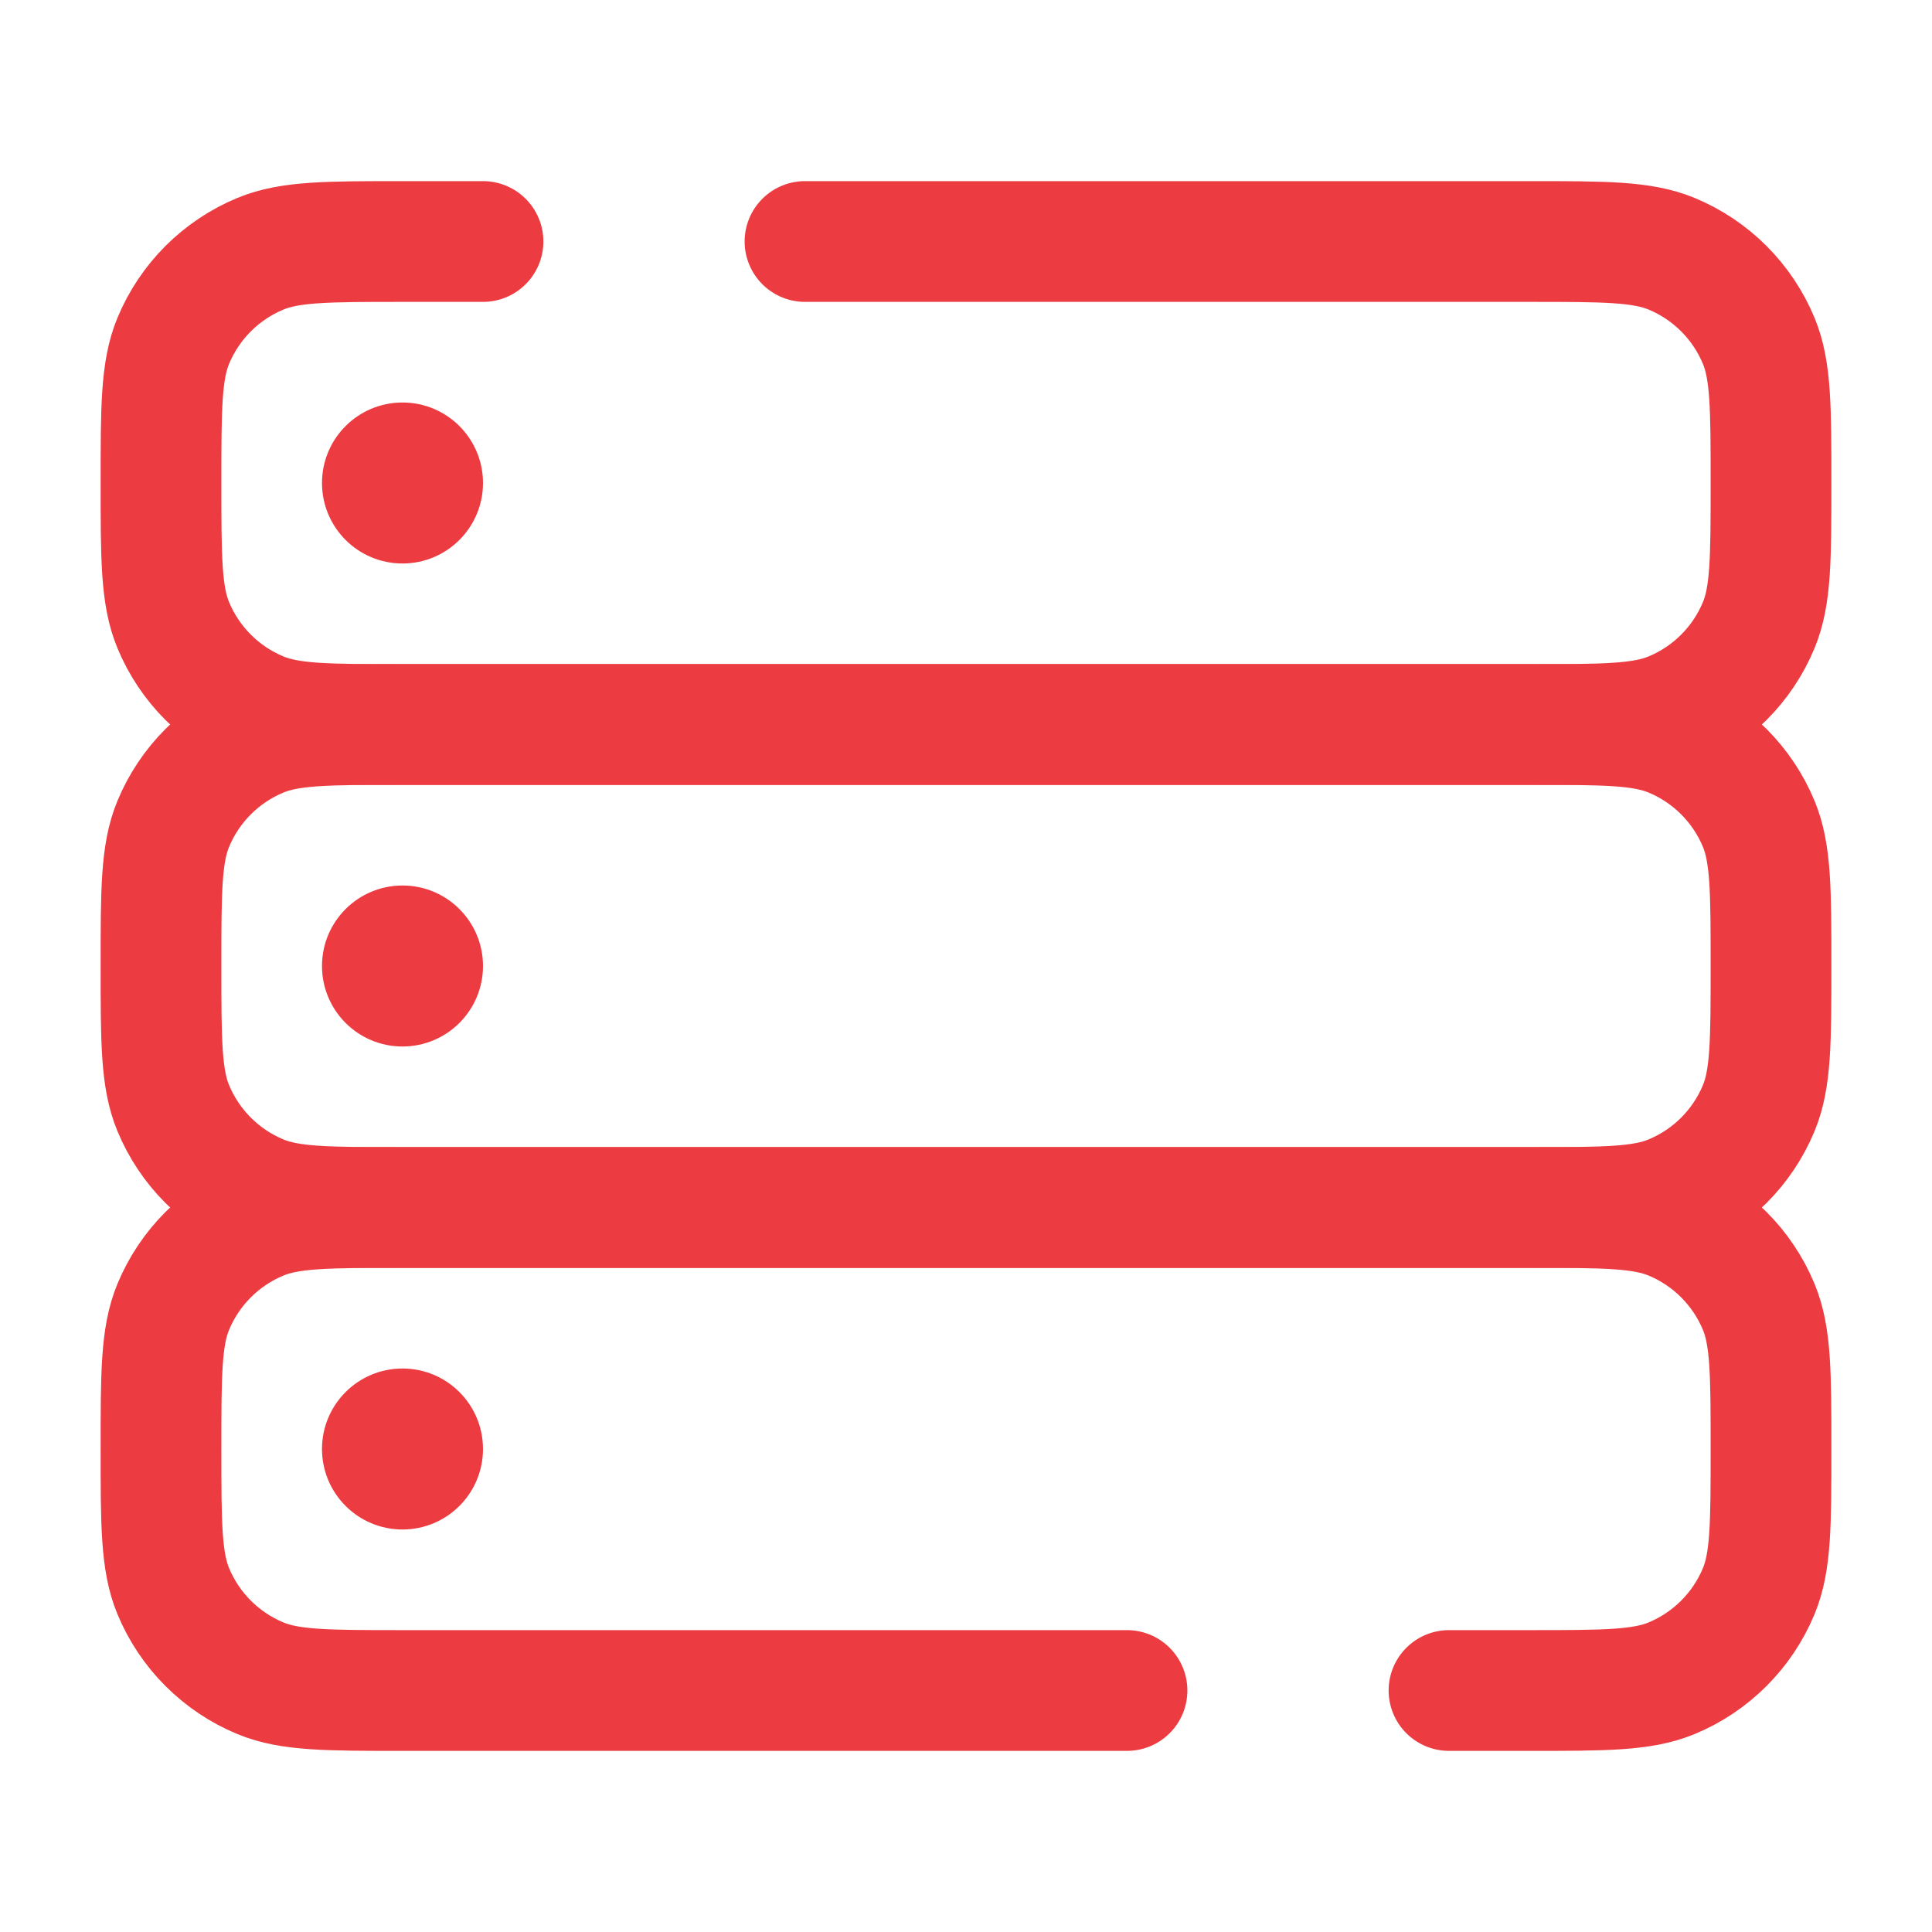
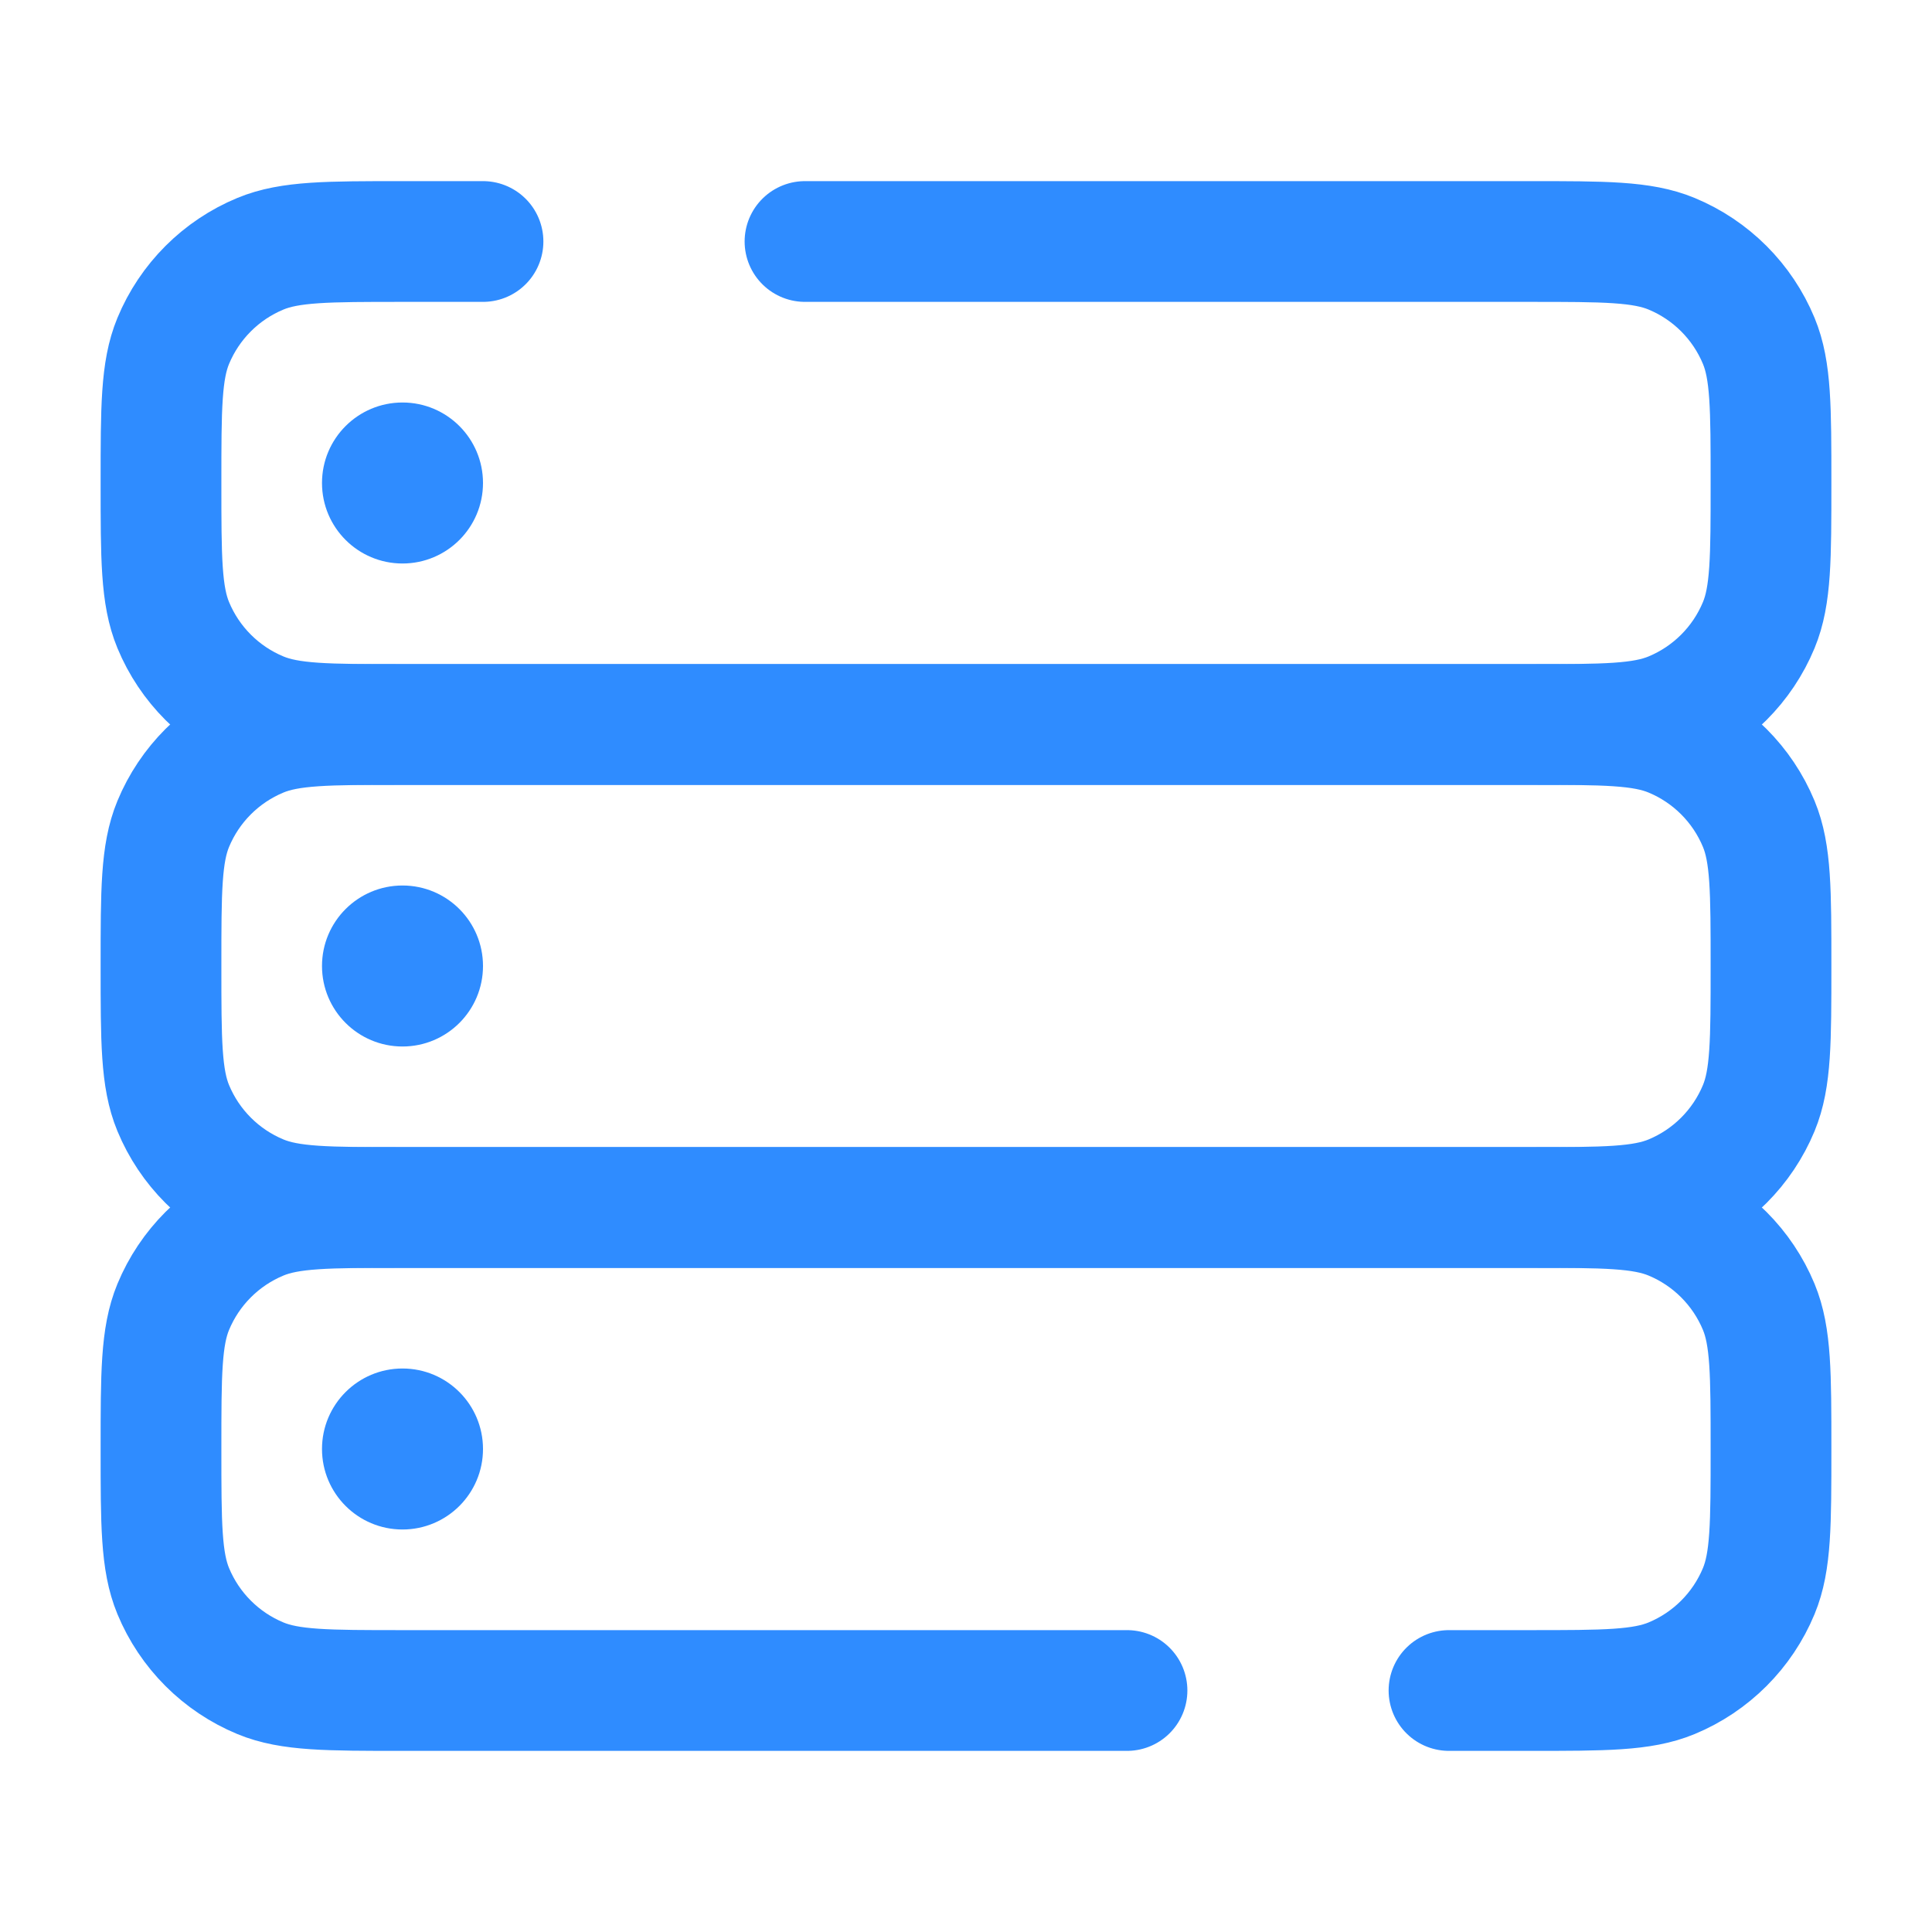
<svg xmlns="http://www.w3.org/2000/svg" width="800px" height="800px" viewBox="0 0 24 24" fill="none">
-   <path d="M14 21H5C4.068 21 3.602 21 3.235 20.848C2.745 20.645 2.355 20.255 2.152 19.765C2 19.398 2 18.932 2 18C2 17.068 2 16.602 2.152 16.235C2.355 15.745 2.745 15.355 3.235 15.152C3.602 15 4.068 15 5 15H19C19.932 15 20.398 15 20.765 15.152C21.255 15.355 21.645 15.745 21.848 16.235C22 16.602 22 17.068 22 18C22 18.932 22 19.398 21.848 19.765C21.645 20.255 21.255 20.645 20.765 20.848C20.398 21 19.932 21 19 21H18" stroke="#EC3C41" stroke-width="1.5" stroke-linecap="round" />
-   <path d="M2 12C2 11.068 2 10.602 2.152 10.235C2.355 9.745 2.745 9.355 3.235 9.152C3.602 9 4.068 9 5 9H19C19.932 9 20.398 9 20.765 9.152C21.255 9.355 21.645 9.745 21.848 10.235C22 10.602 22 11.068 22 12C22 12.932 22 13.398 21.848 13.765C21.645 14.255 21.255 14.645 20.765 14.848C20.398 15 19.932 15 19 15H5C4.068 15 3.602 15 3.235 14.848C2.745 14.645 2.355 14.255 2.152 13.765C2 13.398 2 12.932 2 12Z" stroke="#EC3C41" stroke-width="1.5" />
-   <path d="M10 3H19C19.932 3 20.398 3 20.765 3.152C21.255 3.355 21.645 3.745 21.848 4.235C22 4.602 22 5.068 22 6C22 6.932 22 7.398 21.848 7.765C21.645 8.255 21.255 8.645 20.765 8.848C20.398 9 19.932 9 19 9H5C4.068 9 3.602 9 3.235 8.848C2.745 8.645 2.355 8.255 2.152 7.765C2 7.398 2 6.932 2 6C2 5.068 2 4.602 2.152 4.235C2.355 3.745 2.745 3.355 3.235 3.152C3.602 3 4.068 3 5 3H6" stroke="#EC3C41" stroke-width="1.5" stroke-linecap="round" />
-   <circle cx="5" cy="12" r="1" fill="#EC3C41" />
-   <circle cx="5" cy="6" r="1" fill="#EC3C41" />
-   <circle cx="5" cy="18" r="1" fill="#EC3C41" />
+   <path d="M14 21H5C4.068 21 3.602 21 3.235 20.848C2.745 20.645 2.355 20.255 2.152 19.765C2 19.398 2 18.932 2 18C2 17.068 2 16.602 2.152 16.235C2.355 15.745 2.745 15.355 3.235 15.152C3.602 15 4.068 15 5 15H19C19.932 15 20.398 15 20.765 15.152C21.255 15.355 21.645 15.745 21.848 16.235C22 16.602 22 17.068 22 18C22 18.932 22 19.398 21.848 19.765C21.645 20.255 21.255 20.645 20.765 20.848C20.398 21 19.932 21 19 21H18" stroke="#2F8CFF" stroke-width="1.5" stroke-linecap="round" />
+   <path d="M2 12C2 11.068 2 10.602 2.152 10.235C2.355 9.745 2.745 9.355 3.235 9.152C3.602 9 4.068 9 5 9H19C19.932 9 20.398 9 20.765 9.152C21.255 9.355 21.645 9.745 21.848 10.235C22 10.602 22 11.068 22 12C22 12.932 22 13.398 21.848 13.765C21.645 14.255 21.255 14.645 20.765 14.848C20.398 15 19.932 15 19 15H5C4.068 15 3.602 15 3.235 14.848C2.745 14.645 2.355 14.255 2.152 13.765C2 13.398 2 12.932 2 12Z" stroke="#2F8CFF" stroke-width="1.5" />
+   <path d="M10 3H19C19.932 3 20.398 3 20.765 3.152C21.255 3.355 21.645 3.745 21.848 4.235C22 4.602 22 5.068 22 6C22 6.932 22 7.398 21.848 7.765C21.645 8.255 21.255 8.645 20.765 8.848C20.398 9 19.932 9 19 9H5C4.068 9 3.602 9 3.235 8.848C2.745 8.645 2.355 8.255 2.152 7.765C2 7.398 2 6.932 2 6C2 5.068 2 4.602 2.152 4.235C2.355 3.745 2.745 3.355 3.235 3.152C3.602 3 4.068 3 5 3H6" stroke="#2F8CFF" stroke-width="1.5" stroke-linecap="round" />
+   <circle cx="5" cy="12" r="1" fill="#2F8CFF" />
+   <circle cx="5" cy="6" r="1" fill="#2F8CFF" />
+   <circle cx="5" cy="18" r="1" fill="#2F8CFF" />
</svg>
